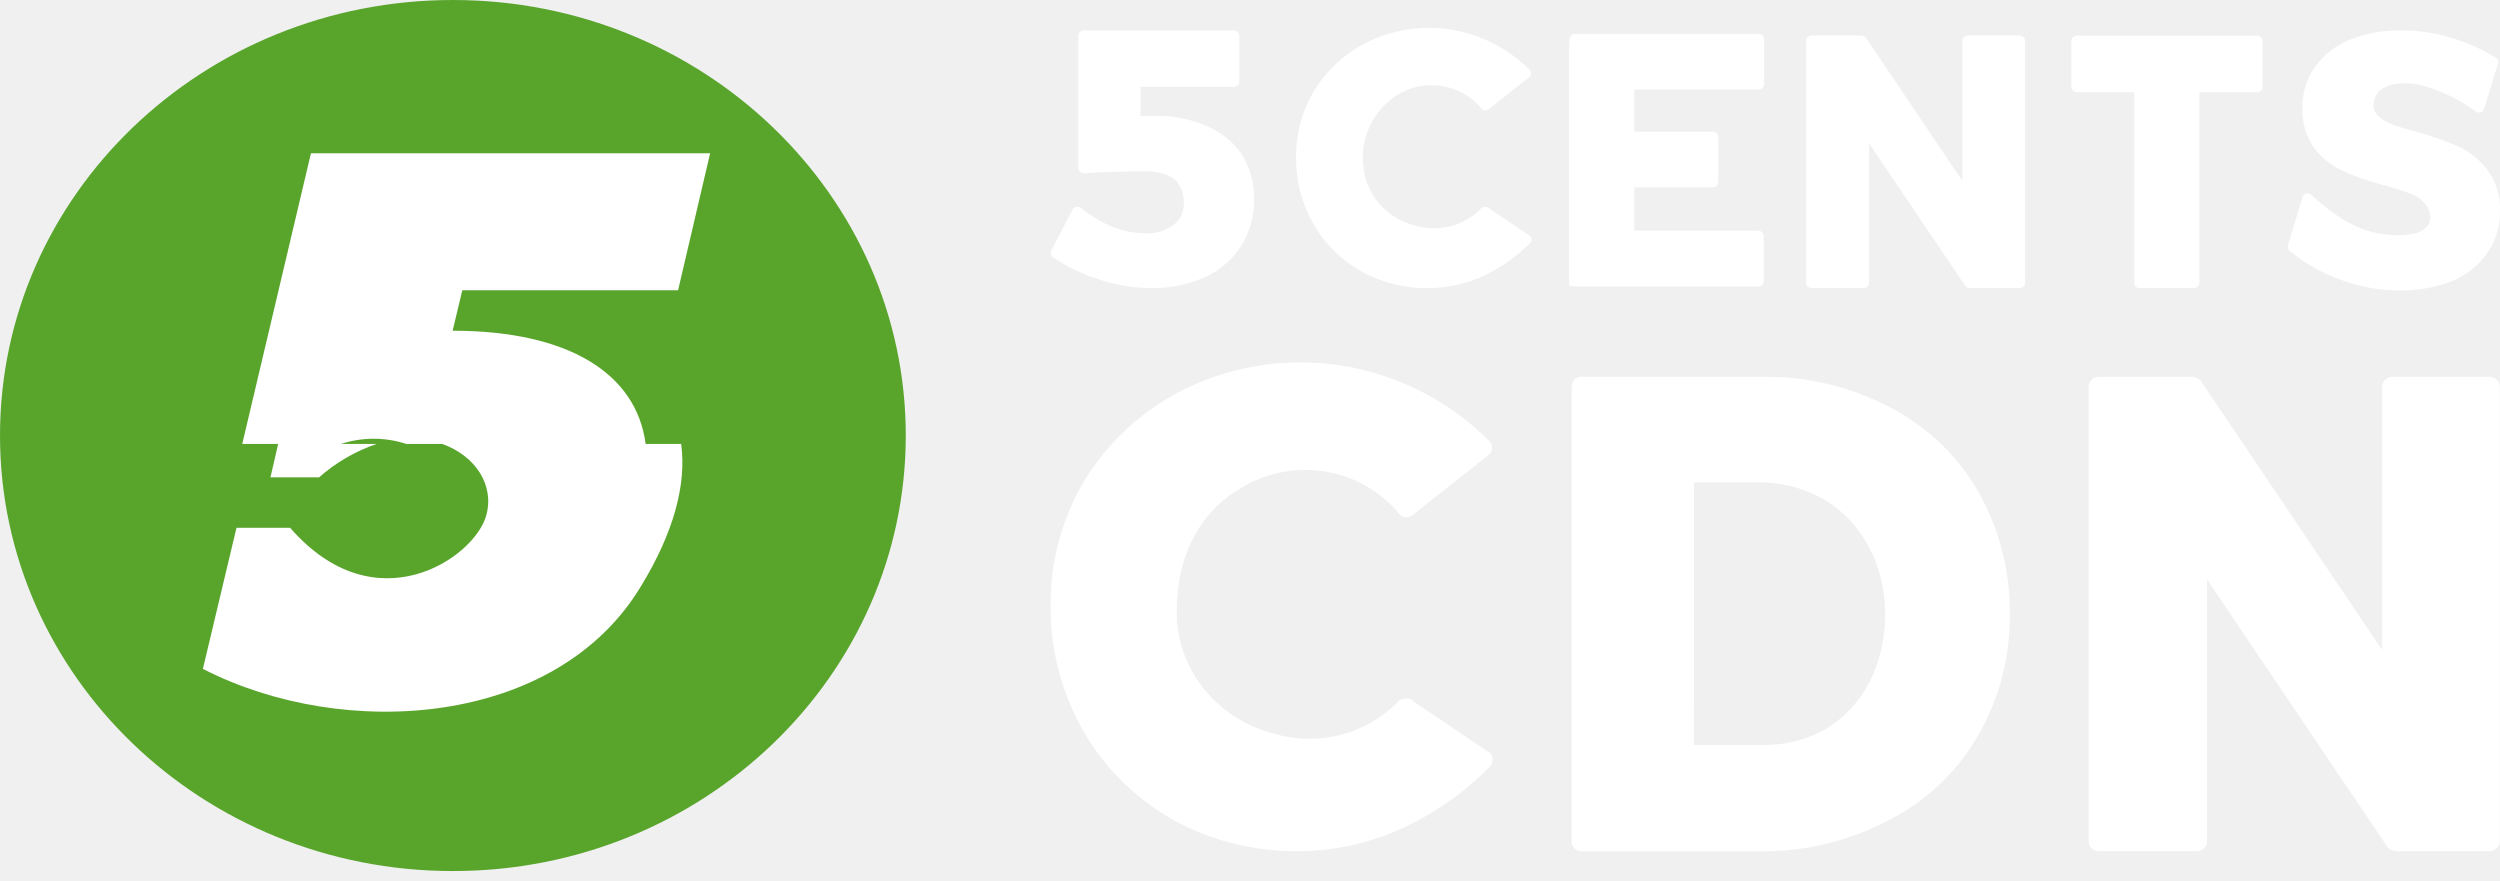
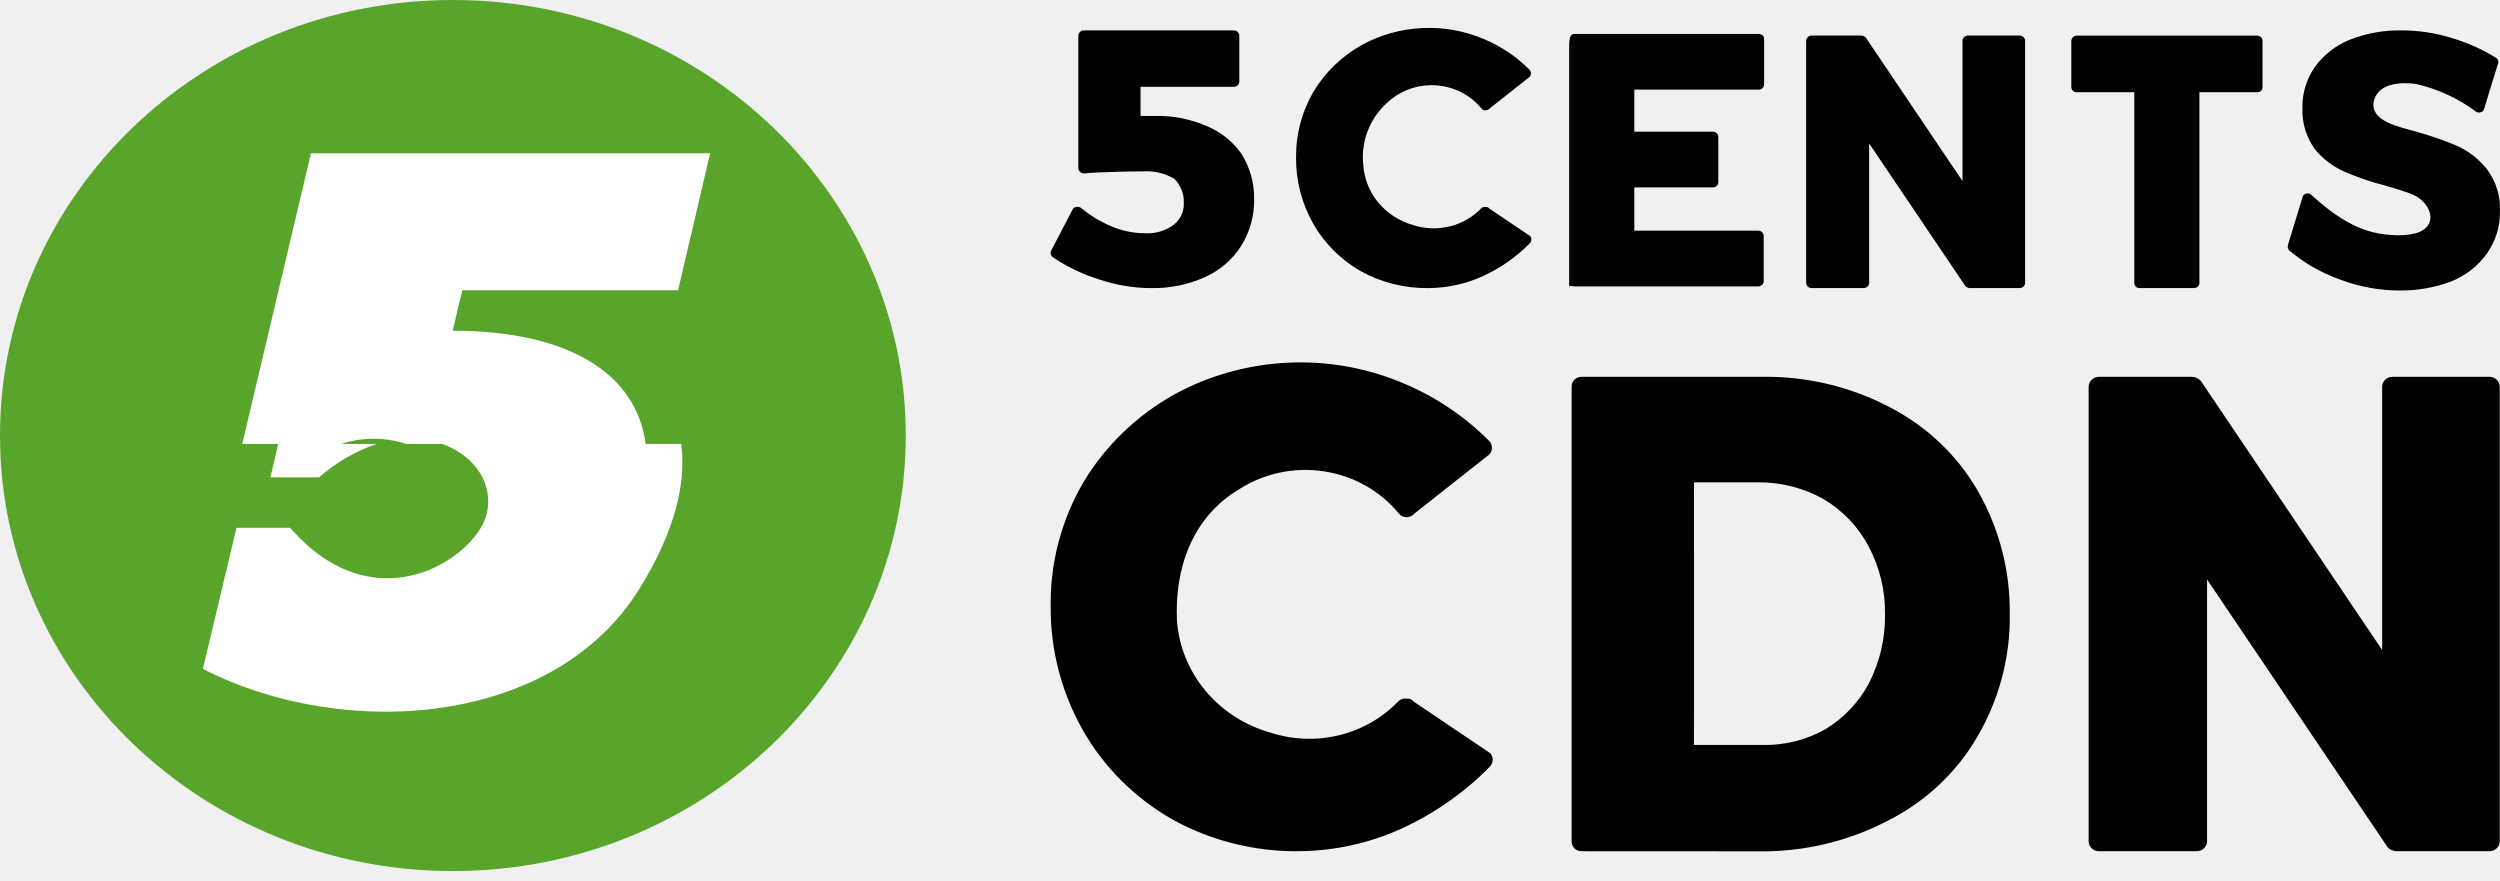
<svg xmlns="http://www.w3.org/2000/svg" viewBox="0 0 142 50" fill="none">
  <path d="M25.724 49.476C39.931 49.476 51.448 38.4 51.448 24.738C51.448 11.075 39.931 0 25.724 0C11.517 0 0 11.075 0 24.738C0 38.4 11.517 49.476 25.724 49.476Z" fill="#59A52C" />
  <path d="M38.69 25.215C38.997 27.471 38.295 30.212 36.41 33.291C31.631 41.261 19.572 42.125 11.524 37.993L13.432 29.98H16.48C21.325 35.547 26.938 31.707 27.618 29.284C28.1 27.558 27.004 25.889 25.118 25.215H23.078C21.877 24.823 20.574 24.823 19.372 25.215H21.39C20.18 25.63 19.07 26.276 18.125 27.113H15.361L15.8 25.215H13.76L17.662 8.706H40.335L38.515 16.487H26.258L25.71 18.785C32.288 18.785 36.147 21.21 36.672 25.216H38.69L38.69 25.215Z" fill="white" />
-   <path d="M65.355 16.364C64.371 16.357 63.395 16.194 62.467 15.883C61.522 15.593 60.629 15.167 59.818 14.62C59.757 14.581 59.712 14.524 59.69 14.457C59.668 14.39 59.671 14.318 59.699 14.253L60.916 11.912C60.933 11.869 60.962 11.831 61 11.803C61.038 11.776 61.083 11.759 61.131 11.755C61.175 11.744 61.222 11.743 61.267 11.751C61.312 11.759 61.355 11.776 61.394 11.801C61.928 12.248 62.532 12.612 63.183 12.88C63.764 13.12 64.389 13.245 65.021 13.247C65.613 13.286 66.198 13.114 66.668 12.765C66.857 12.616 67.007 12.426 67.106 12.211C67.205 11.996 67.251 11.761 67.239 11.526C67.252 11.273 67.209 11.019 67.115 10.782C67.02 10.545 66.876 10.329 66.69 10.149C66.153 9.834 65.527 9.69 64.9 9.736C64.423 9.736 64.184 9.736 63.396 9.759C62.608 9.782 62.009 9.805 61.606 9.851C61.521 9.856 61.436 9.831 61.368 9.782C61.333 9.754 61.304 9.719 61.284 9.679C61.263 9.64 61.251 9.597 61.249 9.553V2.024C61.251 1.946 61.284 1.87 61.342 1.815C61.399 1.759 61.477 1.727 61.559 1.726H70.083C70.165 1.727 70.243 1.759 70.301 1.815C70.358 1.87 70.392 1.946 70.393 2.024V4.634C70.392 4.712 70.358 4.787 70.301 4.843C70.243 4.898 70.165 4.93 70.083 4.932H64.783V6.585H65.6C66.611 6.561 67.615 6.757 68.537 7.158C69.343 7.491 70.031 8.041 70.518 8.742C70.998 9.51 71.246 10.393 71.234 11.289C71.256 12.234 70.999 13.165 70.493 13.975C70.003 14.744 69.29 15.358 68.441 15.742C67.475 16.174 66.419 16.387 65.355 16.364ZM81.131 16.364C79.783 16.381 78.456 16.048 77.288 15.401C76.158 14.752 75.228 13.825 74.595 12.715C73.937 11.554 73.6 10.25 73.616 8.928C73.602 7.618 73.947 6.327 74.618 5.187C75.278 4.093 76.224 3.183 77.362 2.548C78.413 1.975 79.589 1.648 80.795 1.592C82.002 1.536 83.205 1.754 84.308 2.227C85.279 2.638 86.155 3.231 86.886 3.971C86.932 4.027 86.957 4.096 86.957 4.167C86.957 4.239 86.932 4.308 86.886 4.364L84.619 6.154C84.589 6.188 84.553 6.215 84.512 6.235C84.471 6.255 84.426 6.266 84.38 6.268C84.334 6.269 84.288 6.258 84.247 6.238C84.206 6.219 84.17 6.189 84.142 6.154C83.581 5.471 82.774 5.017 81.881 4.881C80.987 4.745 80.073 4.937 79.321 5.419C78.662 5.855 78.139 6.454 77.807 7.154C77.475 7.853 77.347 8.626 77.436 9.39C77.49 10.168 77.791 10.911 78.299 11.519C78.807 12.126 79.497 12.569 80.276 12.787C80.948 13.003 81.671 13.027 82.358 12.856C83.044 12.685 83.664 12.326 84.142 11.823C84.174 11.795 84.212 11.774 84.253 11.762C84.294 11.751 84.338 11.748 84.38 11.754C84.421 11.749 84.463 11.756 84.501 11.772C84.538 11.788 84.571 11.813 84.595 11.846L86.91 13.407C86.957 13.462 86.982 13.531 86.982 13.603C86.982 13.674 86.957 13.743 86.91 13.799C86.148 14.581 85.242 15.219 84.237 15.682C83.267 16.125 82.208 16.358 81.134 16.364H81.131ZM89.128 16.364V2.616C89.128 2.042 89.247 1.928 89.438 1.928H99.892C99.931 1.926 99.971 1.932 100.007 1.944C100.044 1.957 100.078 1.977 100.107 2.003C100.136 2.029 100.159 2.059 100.176 2.094C100.192 2.128 100.201 2.165 100.202 2.203V4.793C100.201 4.872 100.168 4.947 100.11 5.002C100.052 5.058 99.974 5.09 99.892 5.091H92.828V7.478H97.291C97.373 7.48 97.451 7.512 97.509 7.567C97.567 7.623 97.6 7.698 97.601 7.777V10.348C97.6 10.426 97.567 10.501 97.509 10.557C97.451 10.613 97.373 10.644 97.291 10.646H92.828V13.101H99.869C99.951 13.103 100.029 13.135 100.087 13.19C100.145 13.246 100.178 13.321 100.179 13.399V15.97C100.178 16.049 100.145 16.124 100.087 16.18C100.029 16.235 99.951 16.267 99.869 16.269H89.439C89.248 16.273 89.129 16.134 89.129 16.364H89.128ZM102.899 16.364C102.817 16.363 102.739 16.331 102.682 16.276C102.624 16.22 102.591 16.145 102.589 16.066V2.318C102.591 2.239 102.624 2.164 102.682 2.108C102.739 2.053 102.817 2.021 102.899 2.019H105.716C105.815 2.023 105.91 2.064 105.978 2.134L111.469 10.284V2.318C111.47 2.239 111.503 2.164 111.561 2.108C111.619 2.053 111.697 2.021 111.779 2.019H114.717C114.798 2.021 114.876 2.053 114.934 2.108C114.992 2.164 115.025 2.239 115.027 2.318V16.066C115.025 16.145 114.992 16.22 114.934 16.276C114.876 16.331 114.798 16.363 114.717 16.364H111.898C111.798 16.361 111.704 16.32 111.635 16.25L106.168 8.148V16.066C106.166 16.145 106.133 16.22 106.075 16.276C106.017 16.331 105.939 16.363 105.858 16.364H102.899ZM121.515 16.364C121.476 16.363 121.437 16.355 121.402 16.339C121.366 16.323 121.334 16.301 121.307 16.273C121.281 16.245 121.26 16.213 121.246 16.177C121.233 16.142 121.227 16.104 121.229 16.066V5.236H117.961C117.921 5.238 117.882 5.232 117.845 5.219C117.808 5.206 117.774 5.187 117.746 5.161C117.717 5.135 117.693 5.104 117.677 5.07C117.661 5.036 117.652 4.999 117.65 4.961V2.322C117.652 2.243 117.685 2.168 117.743 2.112C117.801 2.057 117.879 2.025 117.961 2.023H128.2C128.241 2.022 128.282 2.029 128.32 2.044C128.358 2.058 128.393 2.08 128.422 2.108C128.451 2.136 128.474 2.169 128.489 2.206C128.504 2.243 128.511 2.282 128.51 2.322V4.961C128.511 4.999 128.503 5.037 128.487 5.072C128.472 5.108 128.448 5.139 128.419 5.166C128.39 5.192 128.355 5.211 128.317 5.223C128.279 5.236 128.239 5.24 128.2 5.236H124.927V16.066C124.926 16.145 124.893 16.22 124.835 16.276C124.777 16.331 124.699 16.363 124.617 16.364H121.515ZM136.313 16.502C135.153 16.5 134.003 16.29 132.924 15.882C131.864 15.506 130.885 14.946 130.036 14.229C129.99 14.184 129.959 14.128 129.947 14.067C129.934 14.006 129.94 13.942 129.964 13.884L130.8 11.153C130.817 11.111 130.846 11.073 130.884 11.045C130.922 11.018 130.967 11.001 131.014 10.996C131.061 10.985 131.109 10.985 131.155 10.997C131.202 11.009 131.244 11.033 131.277 11.066C132.542 12.213 133.97 13.246 135.765 13.341C136.253 13.392 136.745 13.361 137.221 13.25C138.63 12.813 138.032 11.437 136.983 11.023C136.625 10.886 136.124 10.725 135.479 10.541C134.677 10.339 133.894 10.07 133.14 9.738C132.483 9.446 131.91 9.005 131.47 8.452C130.987 7.771 130.744 6.958 130.778 6.134C130.758 5.301 131.008 4.483 131.493 3.793C131.988 3.109 132.675 2.576 133.474 2.255C134.397 1.891 135.388 1.711 136.386 1.727C137.366 1.724 138.341 1.871 139.274 2.163C140.159 2.425 141.002 2.804 141.78 3.288C141.839 3.327 141.882 3.387 141.899 3.454C141.917 3.522 141.908 3.593 141.875 3.655L141.085 6.22C141.073 6.261 141.048 6.297 141.014 6.325C140.98 6.353 140.939 6.371 140.894 6.377C140.855 6.39 140.814 6.395 140.773 6.391C140.731 6.387 140.692 6.374 140.656 6.354C139.647 5.6 138.484 5.061 137.243 4.77C136.408 4.656 135.143 4.701 134.856 5.666C134.498 6.905 136.384 7.226 137.243 7.478C138.051 7.701 138.842 7.977 139.61 8.305C140.268 8.616 140.841 9.074 141.28 9.639C141.785 10.329 142.036 11.16 141.996 12.003C142.014 12.871 141.747 13.722 141.232 14.435C140.726 15.133 140.022 15.675 139.203 15.996C138.282 16.337 137.302 16.509 136.315 16.502H136.313Z" fill="white" />
-   <path d="M73.802 48.35C71.27 48.381 68.777 47.755 66.584 46.54C64.457 45.322 62.708 43.581 61.517 41.495C60.281 39.314 59.648 36.865 59.679 34.381C59.653 31.92 60.302 29.496 61.561 27.353C62.803 25.298 64.58 23.589 66.717 22.395C68.691 21.32 70.9 20.705 73.166 20.6C75.432 20.495 77.692 20.903 79.764 21.792C81.588 22.564 83.234 23.677 84.606 25.068C84.693 25.172 84.741 25.301 84.741 25.434C84.741 25.568 84.693 25.697 84.606 25.801L80.347 29.164C80.292 29.228 80.224 29.28 80.147 29.317C80.07 29.354 79.985 29.375 79.899 29.38C79.812 29.38 79.726 29.361 79.648 29.323C79.57 29.286 79.503 29.231 79.451 29.164C78.398 27.882 76.881 27.028 75.202 26.772C73.524 26.516 71.807 26.878 70.393 27.784C67.7 29.38 66.716 32.312 66.851 35.24C66.953 36.701 67.519 38.097 68.474 39.239C69.428 40.38 70.724 41.212 72.187 41.621C73.45 42.028 74.808 42.073 76.097 41.752C77.387 41.43 78.551 40.756 79.45 39.81C79.509 39.758 79.581 39.719 79.658 39.697C79.736 39.674 79.818 39.669 79.898 39.681C79.975 39.672 80.053 39.684 80.123 39.715C80.194 39.745 80.255 39.793 80.301 39.853L84.65 42.785C84.737 42.889 84.784 43.018 84.784 43.152C84.784 43.285 84.737 43.414 84.65 43.518C83.218 44.986 81.515 46.185 79.628 47.054C77.807 47.889 75.818 48.331 73.8 48.347L73.802 48.35ZM89.852 48.35C89.775 48.352 89.698 48.34 89.626 48.312C89.554 48.285 89.489 48.244 89.435 48.191C89.38 48.139 89.337 48.076 89.309 48.007C89.28 47.938 89.267 47.864 89.269 47.79V21.962C89.267 21.888 89.28 21.814 89.308 21.745C89.337 21.676 89.38 21.613 89.434 21.56C89.489 21.508 89.554 21.467 89.626 21.439C89.698 21.412 89.775 21.399 89.852 21.402H100.03C102.58 21.358 105.099 21.953 107.338 23.128C109.456 24.225 111.2 25.887 112.359 27.915C113.565 30.043 114.183 32.433 114.154 34.857C114.196 37.3 113.562 39.711 112.316 41.841C111.135 43.883 109.358 45.547 107.205 46.628C104.935 47.809 102.387 48.404 99.807 48.355L89.852 48.35ZM96.217 42.314H100.163C101.408 42.332 102.633 42.018 103.705 41.408C104.758 40.761 105.61 39.852 106.171 38.778C106.782 37.57 107.09 36.241 107.068 34.897C107.092 33.549 106.768 32.216 106.127 31.017C105.546 29.917 104.662 28.992 103.571 28.345C102.455 27.72 101.186 27.392 99.894 27.396H96.219L96.217 42.314ZM119.217 48.35C119.063 48.347 118.917 48.288 118.808 48.183C118.699 48.079 118.637 47.938 118.634 47.79V21.962C118.637 21.814 118.699 21.673 118.808 21.569C118.917 21.464 119.063 21.404 119.217 21.402H124.505C124.691 21.41 124.867 21.487 124.995 21.617L135.307 36.921V21.962C135.309 21.814 135.372 21.673 135.48 21.569C135.589 21.464 135.736 21.404 135.889 21.402H141.404C141.558 21.404 141.705 21.464 141.813 21.569C141.922 21.673 141.984 21.814 141.987 21.962V47.788C141.984 47.936 141.922 48.077 141.813 48.181C141.705 48.286 141.558 48.346 141.404 48.349H136.114C135.928 48.34 135.752 48.263 135.624 48.133L125.361 32.913V47.788C125.359 47.936 125.296 48.077 125.188 48.181C125.079 48.286 124.932 48.346 124.779 48.349H119.219L119.217 48.35Z" fill="white" />
+   <path d="M65.355 16.364C64.371 16.357 63.395 16.194 62.467 15.883C61.522 15.593 60.629 15.167 59.818 14.62C59.757 14.581 59.712 14.524 59.69 14.457C59.668 14.39 59.671 14.318 59.699 14.253L60.916 11.912C60.933 11.869 60.962 11.831 61 11.803C61.038 11.776 61.083 11.759 61.131 11.755C61.175 11.744 61.222 11.743 61.267 11.751C61.312 11.759 61.355 11.776 61.394 11.801C61.928 12.248 62.532 12.612 63.183 12.88C63.764 13.12 64.389 13.245 65.021 13.247C65.613 13.286 66.198 13.114 66.668 12.765C66.857 12.616 67.007 12.426 67.106 12.211C67.205 11.996 67.251 11.761 67.239 11.526C67.252 11.273 67.209 11.019 67.115 10.782C67.02 10.545 66.876 10.329 66.69 10.149C66.153 9.834 65.527 9.69 64.9 9.736C64.423 9.736 64.184 9.736 63.396 9.759C62.608 9.782 62.009 9.805 61.606 9.851C61.521 9.856 61.436 9.831 61.368 9.782C61.333 9.754 61.304 9.719 61.284 9.679C61.263 9.64 61.251 9.597 61.249 9.553V2.024C61.251 1.946 61.284 1.87 61.342 1.815C61.399 1.759 61.477 1.727 61.559 1.726H70.083C70.165 1.727 70.243 1.759 70.301 1.815C70.358 1.87 70.392 1.946 70.393 2.024V4.634C70.392 4.712 70.358 4.787 70.301 4.843C70.243 4.898 70.165 4.93 70.083 4.932H64.783V6.585H65.6C66.611 6.561 67.615 6.757 68.537 7.158C69.343 7.491 70.031 8.041 70.518 8.742C70.998 9.51 71.246 10.393 71.234 11.289C71.256 12.234 70.999 13.165 70.493 13.975C70.003 14.744 69.29 15.358 68.441 15.742C67.475 16.174 66.419 16.387 65.355 16.364ZM81.131 16.364C79.783 16.381 78.456 16.048 77.288 15.401C76.158 14.752 75.228 13.825 74.595 12.715C73.937 11.554 73.6 10.25 73.616 8.928C73.602 7.618 73.947 6.327 74.618 5.187C75.278 4.093 76.224 3.183 77.362 2.548C78.413 1.975 79.589 1.648 80.795 1.592C82.002 1.536 83.205 1.754 84.308 2.227C85.279 2.638 86.155 3.231 86.886 3.971C86.932 4.027 86.957 4.096 86.957 4.167C86.957 4.239 86.932 4.308 86.886 4.364L84.619 6.154C84.589 6.188 84.553 6.215 84.512 6.235C84.471 6.255 84.426 6.266 84.38 6.268C84.334 6.269 84.288 6.258 84.247 6.238C84.206 6.219 84.17 6.189 84.142 6.154C83.581 5.471 82.774 5.017 81.881 4.881C80.987 4.745 80.073 4.937 79.321 5.419C78.662 5.855 78.139 6.454 77.807 7.154C77.475 7.853 77.347 8.626 77.436 9.39C77.49 10.168 77.791 10.911 78.299 11.519C78.807 12.126 79.497 12.569 80.276 12.787C80.948 13.003 81.671 13.027 82.358 12.856C83.044 12.685 83.664 12.326 84.142 11.823C84.174 11.795 84.212 11.774 84.253 11.762C84.294 11.751 84.338 11.748 84.38 11.754C84.421 11.749 84.463 11.756 84.501 11.772C84.538 11.788 84.571 11.813 84.595 11.846L86.91 13.407C86.957 13.462 86.982 13.531 86.982 13.603C86.982 13.674 86.957 13.743 86.91 13.799C86.148 14.581 85.242 15.219 84.237 15.682C83.267 16.125 82.208 16.358 81.134 16.364H81.131ZM89.128 16.364V2.616C89.128 2.042 89.247 1.928 89.438 1.928H99.892C99.931 1.926 99.971 1.932 100.007 1.944C100.044 1.957 100.078 1.977 100.107 2.003C100.136 2.029 100.159 2.059 100.176 2.094C100.192 2.128 100.201 2.165 100.202 2.203V4.793C100.201 4.872 100.168 4.947 100.11 5.002C100.052 5.058 99.974 5.09 99.892 5.091H92.828V7.478H97.291C97.373 7.48 97.451 7.512 97.509 7.567C97.567 7.623 97.6 7.698 97.601 7.777V10.348C97.6 10.426 97.567 10.501 97.509 10.557C97.451 10.613 97.373 10.644 97.291 10.646H92.828V13.101H99.869C99.951 13.103 100.029 13.135 100.087 13.19C100.145 13.246 100.178 13.321 100.179 13.399V15.97C100.178 16.049 100.145 16.124 100.087 16.18C100.029 16.235 99.951 16.267 99.869 16.269H89.439C89.248 16.273 89.129 16.134 89.129 16.364H89.128ZM102.899 16.364C102.817 16.363 102.739 16.331 102.682 16.276C102.624 16.22 102.591 16.145 102.589 16.066V2.318C102.591 2.239 102.624 2.164 102.682 2.108C102.739 2.053 102.817 2.021 102.899 2.019H105.716C105.815 2.023 105.91 2.064 105.978 2.134L111.469 10.284V2.318C111.47 2.239 111.503 2.164 111.561 2.108C111.619 2.053 111.697 2.021 111.779 2.019H114.717C114.798 2.021 114.876 2.053 114.934 2.108C114.992 2.164 115.025 2.239 115.027 2.318V16.066C115.025 16.145 114.992 16.22 114.934 16.276C114.876 16.331 114.798 16.363 114.717 16.364H111.898C111.798 16.361 111.704 16.32 111.635 16.25L106.168 8.148V16.066C106.166 16.145 106.133 16.22 106.075 16.276C106.017 16.331 105.939 16.363 105.858 16.364H102.899ZM121.515 16.364C121.476 16.363 121.437 16.355 121.402 16.339C121.366 16.323 121.334 16.301 121.307 16.273C121.281 16.245 121.26 16.213 121.246 16.177C121.233 16.142 121.227 16.104 121.229 16.066V5.236H117.961C117.921 5.238 117.882 5.232 117.845 5.219C117.808 5.206 117.774 5.187 117.746 5.161C117.717 5.135 117.693 5.104 117.677 5.07C117.661 5.036 117.652 4.999 117.65 4.961V2.322C117.652 2.243 117.685 2.168 117.743 2.112C117.801 2.057 117.879 2.025 117.961 2.023H128.2C128.241 2.022 128.282 2.029 128.32 2.044C128.358 2.058 128.393 2.08 128.422 2.108C128.451 2.136 128.474 2.169 128.489 2.206C128.504 2.243 128.511 2.282 128.51 2.322V4.961C128.511 4.999 128.503 5.037 128.487 5.072C128.472 5.108 128.448 5.139 128.419 5.166C128.39 5.192 128.355 5.211 128.317 5.223C128.279 5.236 128.239 5.24 128.2 5.236H124.927V16.066C124.926 16.145 124.893 16.22 124.835 16.276C124.777 16.331 124.699 16.363 124.617 16.364H121.515ZM136.313 16.502C135.153 16.5 134.003 16.29 132.924 15.882C131.864 15.506 130.885 14.946 130.036 14.229C129.99 14.184 129.959 14.128 129.947 14.067C129.934 14.006 129.94 13.942 129.964 13.884L130.8 11.153C130.817 11.111 130.846 11.073 130.884 11.045C130.922 11.018 130.967 11.001 131.014 10.996C131.061 10.985 131.109 10.985 131.155 10.997C131.202 11.009 131.244 11.033 131.277 11.066C132.542 12.213 133.97 13.246 135.765 13.341C136.253 13.392 136.745 13.361 137.221 13.25C138.63 12.813 138.032 11.437 136.983 11.023C136.625 10.886 136.124 10.725 135.479 10.541C134.677 10.339 133.894 10.07 133.14 9.738C132.483 9.446 131.91 9.005 131.47 8.452C130.987 7.771 130.744 6.958 130.778 6.134C130.758 5.301 131.008 4.483 131.493 3.793C131.988 3.109 132.675 2.576 133.474 2.255C134.397 1.891 135.388 1.711 136.386 1.727C137.366 1.724 138.341 1.871 139.274 2.163C140.159 2.425 141.002 2.804 141.78 3.288C141.839 3.327 141.882 3.387 141.899 3.454C141.917 3.522 141.908 3.593 141.875 3.655L141.085 6.22C141.073 6.261 141.048 6.297 141.014 6.325C140.98 6.353 140.939 6.371 140.894 6.377C140.855 6.39 140.814 6.395 140.773 6.391C140.731 6.387 140.692 6.374 140.656 6.354C139.647 5.6 138.484 5.061 137.243 4.77C136.408 4.656 135.143 4.701 134.856 5.666C134.498 6.905 136.384 7.226 137.243 7.478C138.051 7.701 138.842 7.977 139.61 8.305C140.268 8.616 140.841 9.074 141.28 9.639C141.785 10.329 142.036 11.16 141.996 12.003C142.014 12.871 141.747 13.722 141.232 14.435C140.726 15.133 140.022 15.675 139.203 15.996C138.282 16.337 137.302 16.509 136.315 16.502H136.313Z" fill="black" />
+   <path d="M73.802 48.35C71.27 48.381 68.777 47.755 66.584 46.54C64.457 45.322 62.708 43.581 61.517 41.495C60.281 39.314 59.648 36.865 59.679 34.381C59.653 31.92 60.302 29.496 61.561 27.353C62.803 25.298 64.58 23.589 66.717 22.395C68.691 21.32 70.9 20.705 73.166 20.6C75.432 20.495 77.692 20.903 79.764 21.792C81.588 22.564 83.234 23.677 84.606 25.068C84.693 25.172 84.741 25.301 84.741 25.434C84.741 25.568 84.693 25.697 84.606 25.801L80.347 29.164C80.292 29.228 80.224 29.28 80.147 29.317C80.07 29.354 79.985 29.375 79.899 29.38C79.812 29.38 79.726 29.361 79.648 29.323C79.57 29.286 79.503 29.231 79.451 29.164C78.398 27.882 76.881 27.028 75.202 26.772C73.524 26.516 71.807 26.878 70.393 27.784C67.7 29.38 66.716 32.312 66.851 35.24C66.953 36.701 67.519 38.097 68.474 39.239C69.428 40.38 70.724 41.212 72.187 41.621C73.45 42.028 74.808 42.073 76.097 41.752C77.387 41.43 78.551 40.756 79.45 39.81C79.509 39.758 79.581 39.719 79.658 39.697C79.736 39.674 79.818 39.669 79.898 39.681C79.975 39.672 80.053 39.684 80.123 39.715C80.194 39.745 80.255 39.793 80.301 39.853L84.65 42.785C84.737 42.889 84.784 43.018 84.784 43.152C84.784 43.285 84.737 43.414 84.65 43.518C83.218 44.986 81.515 46.185 79.628 47.054C77.807 47.889 75.818 48.331 73.8 48.347L73.802 48.35ZM89.852 48.35C89.775 48.352 89.698 48.34 89.626 48.312C89.554 48.285 89.489 48.244 89.435 48.191C89.38 48.139 89.337 48.076 89.309 48.007C89.28 47.938 89.267 47.864 89.269 47.79V21.962C89.267 21.888 89.28 21.814 89.308 21.745C89.337 21.676 89.38 21.613 89.434 21.56C89.489 21.508 89.554 21.467 89.626 21.439C89.698 21.412 89.775 21.399 89.852 21.402H100.03C102.58 21.358 105.099 21.953 107.338 23.128C109.456 24.225 111.2 25.887 112.359 27.915C113.565 30.043 114.183 32.433 114.154 34.857C114.196 37.3 113.562 39.711 112.316 41.841C111.135 43.883 109.358 45.547 107.205 46.628C104.935 47.809 102.387 48.404 99.807 48.355L89.852 48.35ZM96.217 42.314H100.163C101.408 42.332 102.633 42.018 103.705 41.408C104.758 40.761 105.61 39.852 106.171 38.778C106.782 37.57 107.09 36.241 107.068 34.897C107.092 33.549 106.768 32.216 106.127 31.017C105.546 29.917 104.662 28.992 103.571 28.345C102.455 27.72 101.186 27.392 99.894 27.396H96.219L96.217 42.314ZM119.217 48.35C119.063 48.347 118.917 48.288 118.808 48.183C118.699 48.079 118.637 47.938 118.634 47.79V21.962C118.637 21.814 118.699 21.673 118.808 21.569C118.917 21.464 119.063 21.404 119.217 21.402H124.505C124.691 21.41 124.867 21.487 124.995 21.617L135.307 36.921V21.962C135.309 21.814 135.372 21.673 135.48 21.569C135.589 21.464 135.736 21.404 135.889 21.402H141.404C141.558 21.404 141.705 21.464 141.813 21.569C141.922 21.673 141.984 21.814 141.987 21.962V47.788C141.984 47.936 141.922 48.077 141.813 48.181C141.705 48.286 141.558 48.346 141.404 48.349H136.114C135.928 48.34 135.752 48.263 135.624 48.133L125.361 32.913V47.788C125.359 47.936 125.296 48.077 125.188 48.181C125.079 48.286 124.932 48.346 124.779 48.349H119.219L119.217 48.35Z" fill="black" />
</svg>
